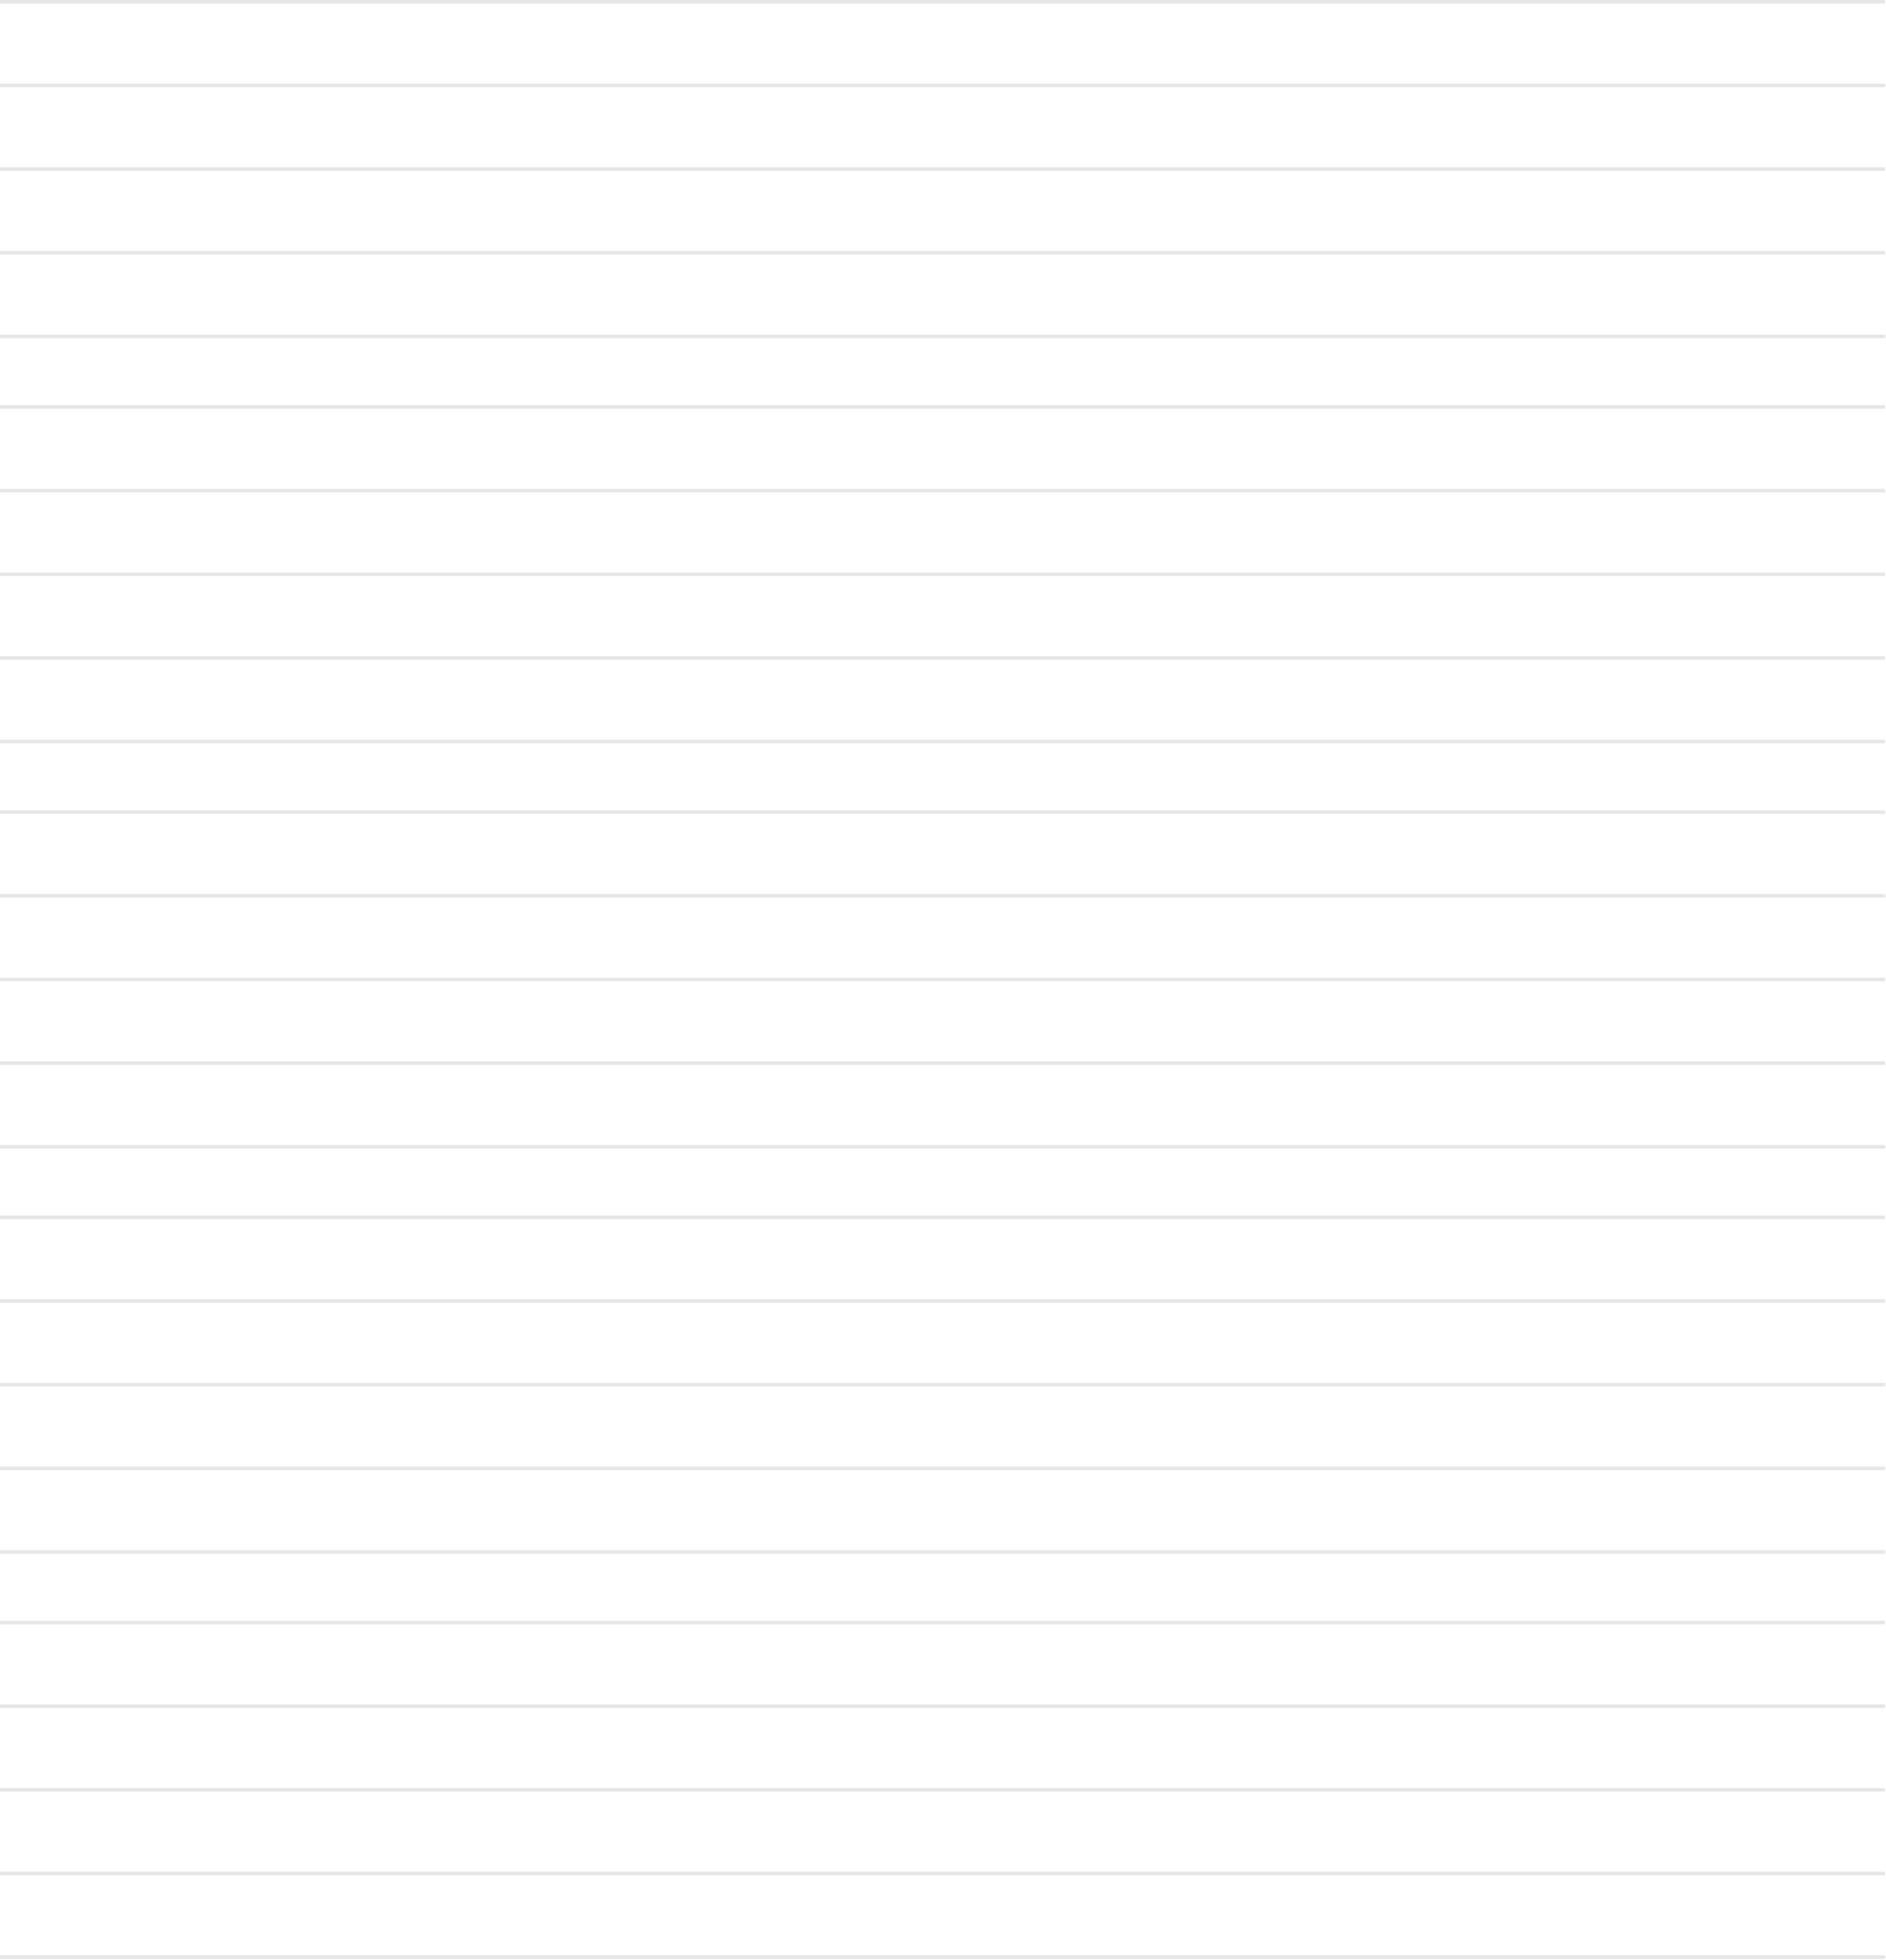
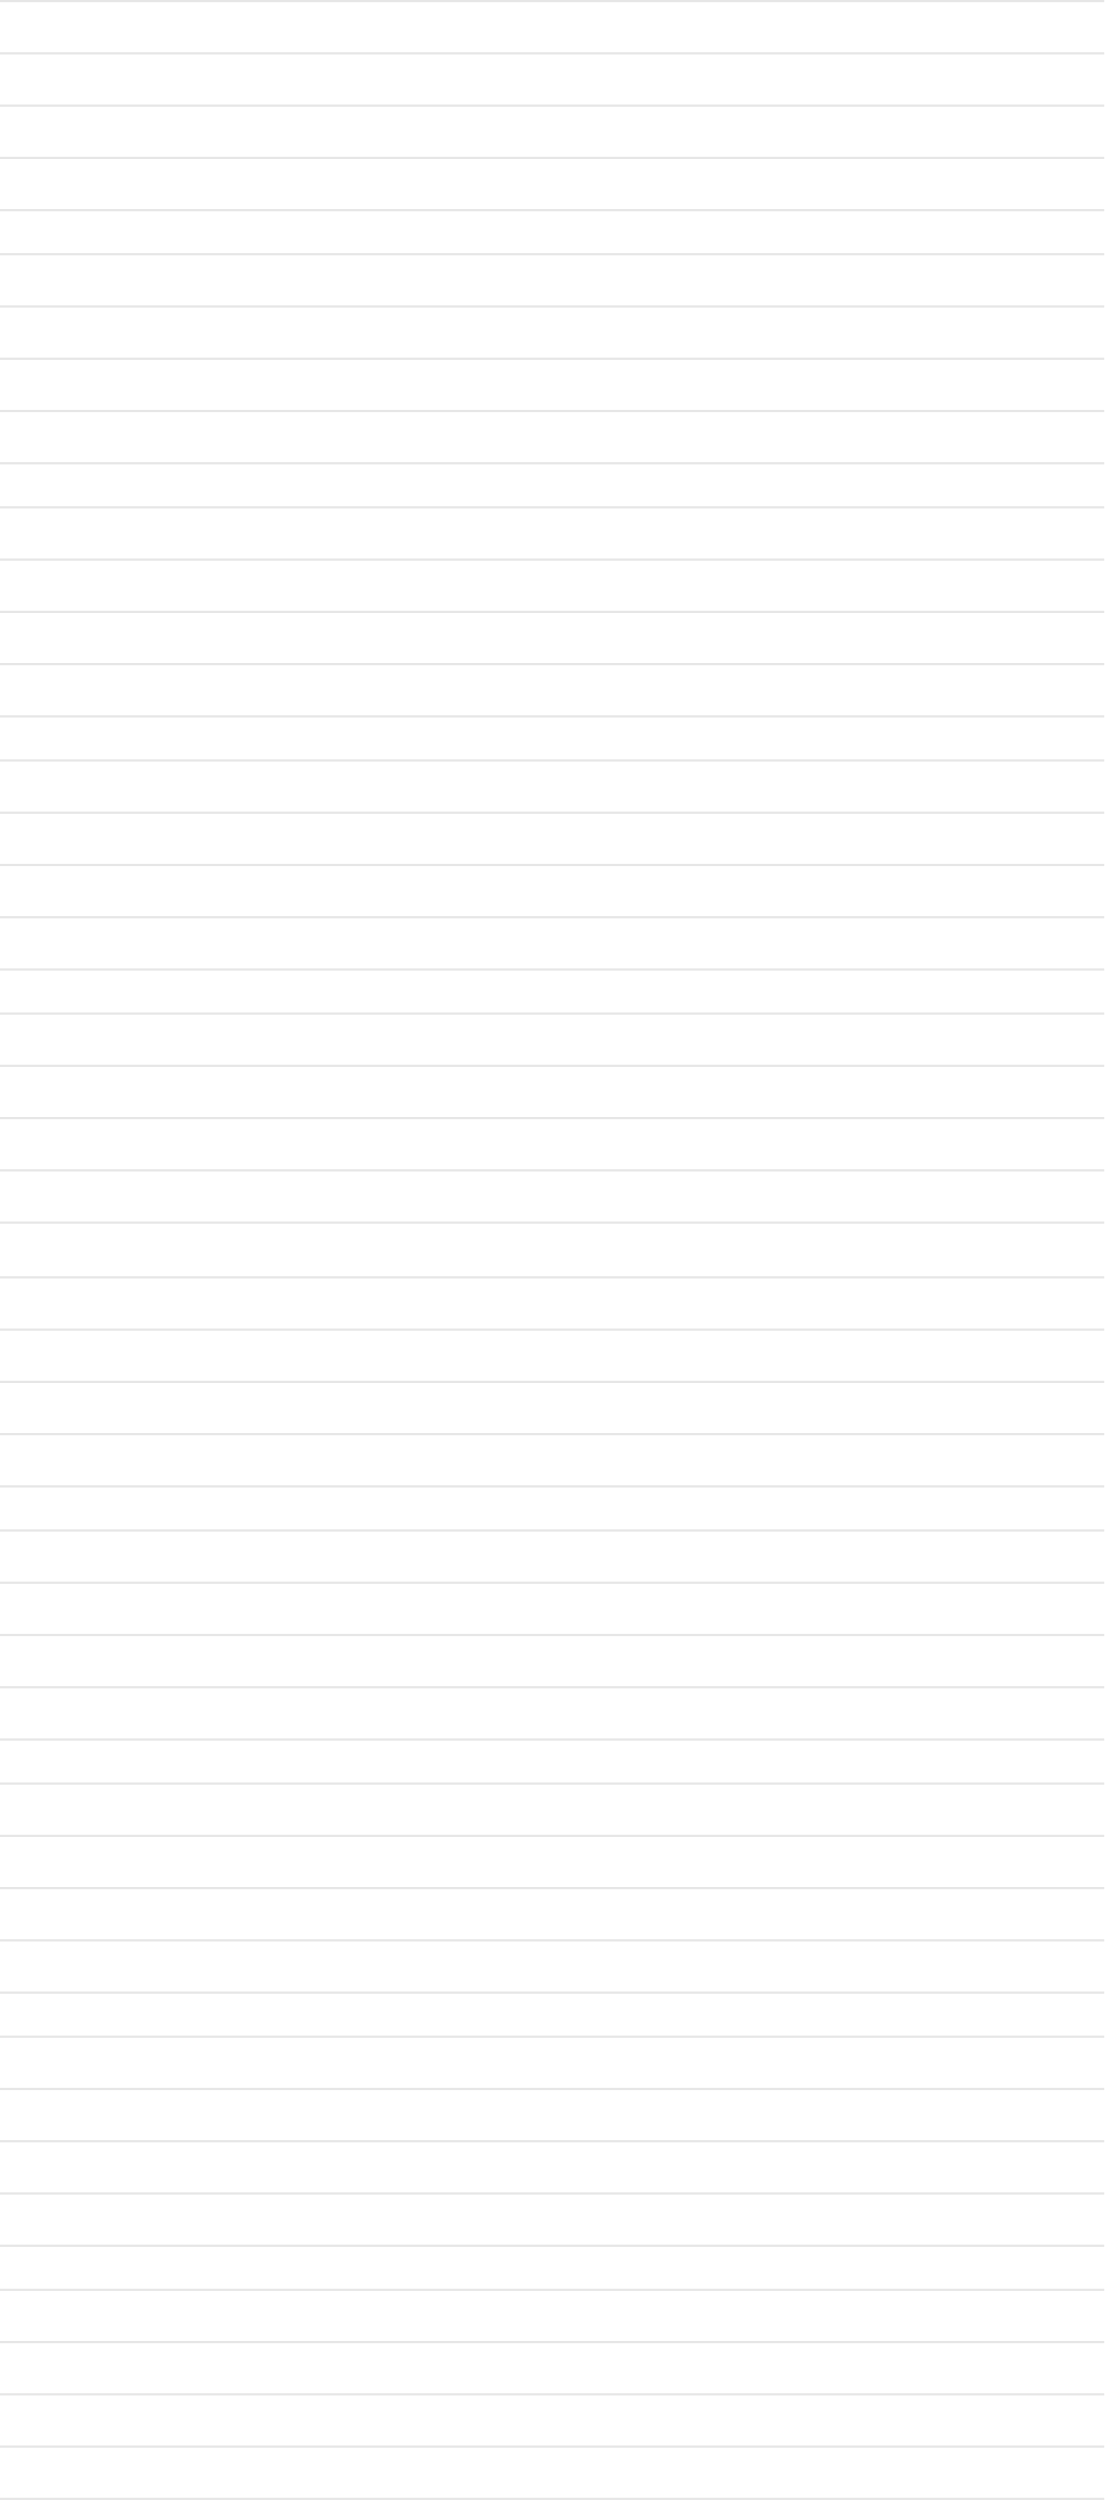
- <svg xmlns="http://www.w3.org/2000/svg" width="1150" height="1195" viewBox="0 0 1150 1195" fill="none">
+ <svg xmlns="http://www.w3.org/2000/svg" width="1078" height="2440" viewBox="0 0 1078 2440" fill="none">
  <g opacity="0.1">
-     <line y1="1.084" x2="1149.47" y2="1.084" stroke="black" stroke-width="2.169" />
-     <line y1="52.092" x2="1149.47" y2="52.092" stroke="black" stroke-width="2.169" />
-     <line y1="103.099" x2="1149.47" y2="103.099" stroke="black" stroke-width="2.169" />
-     <line y1="154.107" x2="1149.47" y2="154.107" stroke="black" stroke-width="2.169" />
-     <line y1="205.115" x2="1149.47" y2="205.115" stroke="black" stroke-width="2.169" />
+     <line y1="1.084" x2="1077.73" y2="1.084" stroke="black" stroke-width="2.169" />
+     <line y1="52.092" x2="1077.73" y2="52.092" stroke="black" stroke-width="2.169" />
+     <line y1="103.099" x2="1077.73" y2="103.099" stroke="black" stroke-width="2.169" />
+     <line y1="154.107" x2="1077.73" y2="154.107" stroke="black" stroke-width="2.169" />
+     <line y1="205.115" x2="1077.73" y2="205.115" stroke="black" stroke-width="2.169" />
  </g>
  <g opacity="0.1">
-     <line y1="248.125" x2="1149.47" y2="248.125" stroke="black" stroke-width="2.169" />
-     <line y1="299.133" x2="1149.47" y2="299.133" stroke="black" stroke-width="2.169" />
-     <line y1="350.14" x2="1149.47" y2="350.14" stroke="black" stroke-width="2.169" />
-     <line y1="401.148" x2="1149.47" y2="401.148" stroke="black" stroke-width="2.169" />
-     <line y1="452.155" x2="1149.47" y2="452.155" stroke="black" stroke-width="2.169" />
+     <line y1="248.125" x2="1077.73" y2="248.125" stroke="black" stroke-width="2.169" />
+     <line y1="299.133" x2="1077.73" y2="299.133" stroke="black" stroke-width="2.169" />
+     <line y1="350.14" x2="1077.73" y2="350.14" stroke="black" stroke-width="2.169" />
+     <line y1="401.148" x2="1077.73" y2="401.148" stroke="black" stroke-width="2.169" />
+     <line y1="452.155" x2="1077.73" y2="452.155" stroke="black" stroke-width="2.169" />
  </g>
  <g opacity="0.1">
-     <line y1="495.166" x2="1149.47" y2="495.166" stroke="black" stroke-width="2.169" />
-     <line y1="546.173" x2="1149.47" y2="546.173" stroke="black" stroke-width="2.169" />
-     <line y1="597.181" x2="1149.47" y2="597.181" stroke="black" stroke-width="2.169" />
-     <line y1="648.189" x2="1149.47" y2="648.189" stroke="black" stroke-width="2.169" />
-     <line y1="699.196" x2="1149.47" y2="699.196" stroke="black" stroke-width="2.169" />
+     <line y1="495.166" x2="1077.73" y2="495.166" stroke="black" stroke-width="2.169" />
+     <line y1="546.173" x2="1077.73" y2="546.173" stroke="black" stroke-width="2.169" />
+     <line y1="597.181" x2="1077.73" y2="597.181" stroke="black" stroke-width="2.169" />
+     <line y1="648.189" x2="1077.73" y2="648.189" stroke="black" stroke-width="2.169" />
+     <line y1="699.196" x2="1077.73" y2="699.196" stroke="black" stroke-width="2.169" />
  </g>
  <g opacity="0.1">
-     <line y1="742.207" x2="1149.47" y2="742.207" stroke="black" stroke-width="2.169" />
-     <line y1="793.214" x2="1149.47" y2="793.214" stroke="black" stroke-width="2.169" />
-     <line y1="844.222" x2="1149.47" y2="844.222" stroke="black" stroke-width="2.169" />
-     <line y1="895.229" x2="1149.47" y2="895.229" stroke="black" stroke-width="2.169" />
-     <line y1="946.237" x2="1149.47" y2="946.237" stroke="black" stroke-width="2.169" />
+     <line y1="742.207" x2="1077.73" y2="742.207" stroke="black" stroke-width="2.169" />
+     <line y1="793.214" x2="1077.73" y2="793.214" stroke="black" stroke-width="2.169" />
+     <line y1="844.222" x2="1077.73" y2="844.222" stroke="black" stroke-width="2.169" />
+     <line y1="895.229" x2="1077.73" y2="895.229" stroke="black" stroke-width="2.169" />
+     <line y1="946.237" x2="1077.73" y2="946.237" stroke="black" stroke-width="2.169" />
  </g>
  <g opacity="0.1">
-     <line y1="989.247" x2="1149.47" y2="989.247" stroke="black" stroke-width="2.169" />
-     <line y1="1040.25" x2="1149.47" y2="1040.26" stroke="black" stroke-width="2.169" />
-     <line y1="1091.26" x2="1149.47" y2="1091.26" stroke="black" stroke-width="2.169" />
-     <line y1="1142.27" x2="1149.47" y2="1142.27" stroke="black" stroke-width="2.169" />
-     <line y1="1193.28" x2="1149.47" y2="1193.28" stroke="black" stroke-width="2.169" />
+     <line y1="989.247" x2="1077.73" y2="989.247" stroke="black" stroke-width="2.169" />
+     <line y1="1040.25" x2="1077.73" y2="1040.26" stroke="black" stroke-width="2.169" />
+     <line y1="1091.26" x2="1077.73" y2="1091.26" stroke="black" stroke-width="2.169" />
+     <line y1="1142.27" x2="1077.73" y2="1142.27" stroke="black" stroke-width="2.169" />
+     <line y1="1193.28" x2="1077.73" y2="1193.28" stroke="black" stroke-width="2.169" />
+   </g>
+   <g opacity="0.1">
+     <line y1="1246.7" x2="1077.73" y2="1246.7" stroke="black" stroke-width="2.169" />
+     <line y1="1297.71" x2="1077.73" y2="1297.71" stroke="black" stroke-width="2.169" />
+     <line y1="1348.71" x2="1077.73" y2="1348.71" stroke="black" stroke-width="2.169" />
+     <line y1="1399.72" x2="1077.73" y2="1399.72" stroke="black" stroke-width="2.169" />
+     <line y1="1450.73" x2="1077.73" y2="1450.73" stroke="black" stroke-width="2.169" />
+   </g>
+   <g opacity="0.1">
+     <line y1="1493.74" x2="1077.73" y2="1493.74" stroke="black" stroke-width="2.169" />
+     <line y1="1544.75" x2="1077.73" y2="1544.75" stroke="black" stroke-width="2.169" />
+     <line y1="1595.76" x2="1077.73" y2="1595.76" stroke="black" stroke-width="2.169" />
+     <line y1="1646.76" x2="1077.73" y2="1646.76" stroke="black" stroke-width="2.169" />
+     <line y1="1697.77" x2="1077.73" y2="1697.77" stroke="black" stroke-width="2.169" />
+   </g>
+   <g opacity="0.1">
+     <line y1="1740.78" x2="1077.73" y2="1740.78" stroke="black" stroke-width="2.169" />
+     <line y1="1791.79" x2="1077.73" y2="1791.79" stroke="black" stroke-width="2.169" />
+     <line y1="1842.8" x2="1077.73" y2="1842.8" stroke="black" stroke-width="2.169" />
+     <line y1="1893.8" x2="1077.73" y2="1893.8" stroke="black" stroke-width="2.169" />
+     <line y1="1944.81" x2="1077.73" y2="1944.81" stroke="black" stroke-width="2.169" />
+   </g>
+   <g opacity="0.1">
+     <line y1="1987.82" x2="1077.73" y2="1987.82" stroke="black" stroke-width="2.169" />
+     <line y1="2038.83" x2="1077.73" y2="2038.83" stroke="black" stroke-width="2.169" />
+     <line y1="2089.84" x2="1077.73" y2="2089.84" stroke="black" stroke-width="2.169" />
+     <line y1="2140.84" x2="1077.73" y2="2140.84" stroke="black" stroke-width="2.169" />
+     <line y1="2191.85" x2="1077.73" y2="2191.85" stroke="black" stroke-width="2.169" />
+   </g>
+   <g opacity="0.1">
+     <line y1="2234.86" x2="1077.73" y2="2234.86" stroke="black" stroke-width="2.169" />
+     <line y1="2285.87" x2="1077.73" y2="2285.87" stroke="black" stroke-width="2.169" />
+     <line y1="2336.88" x2="1077.73" y2="2336.88" stroke="black" stroke-width="2.169" />
+     <line y1="2387.89" x2="1077.73" y2="2387.89" stroke="black" stroke-width="2.169" />
+     <line y1="2438.89" x2="1077.73" y2="2438.89" stroke="black" stroke-width="2.169" />
  </g>
</svg>
